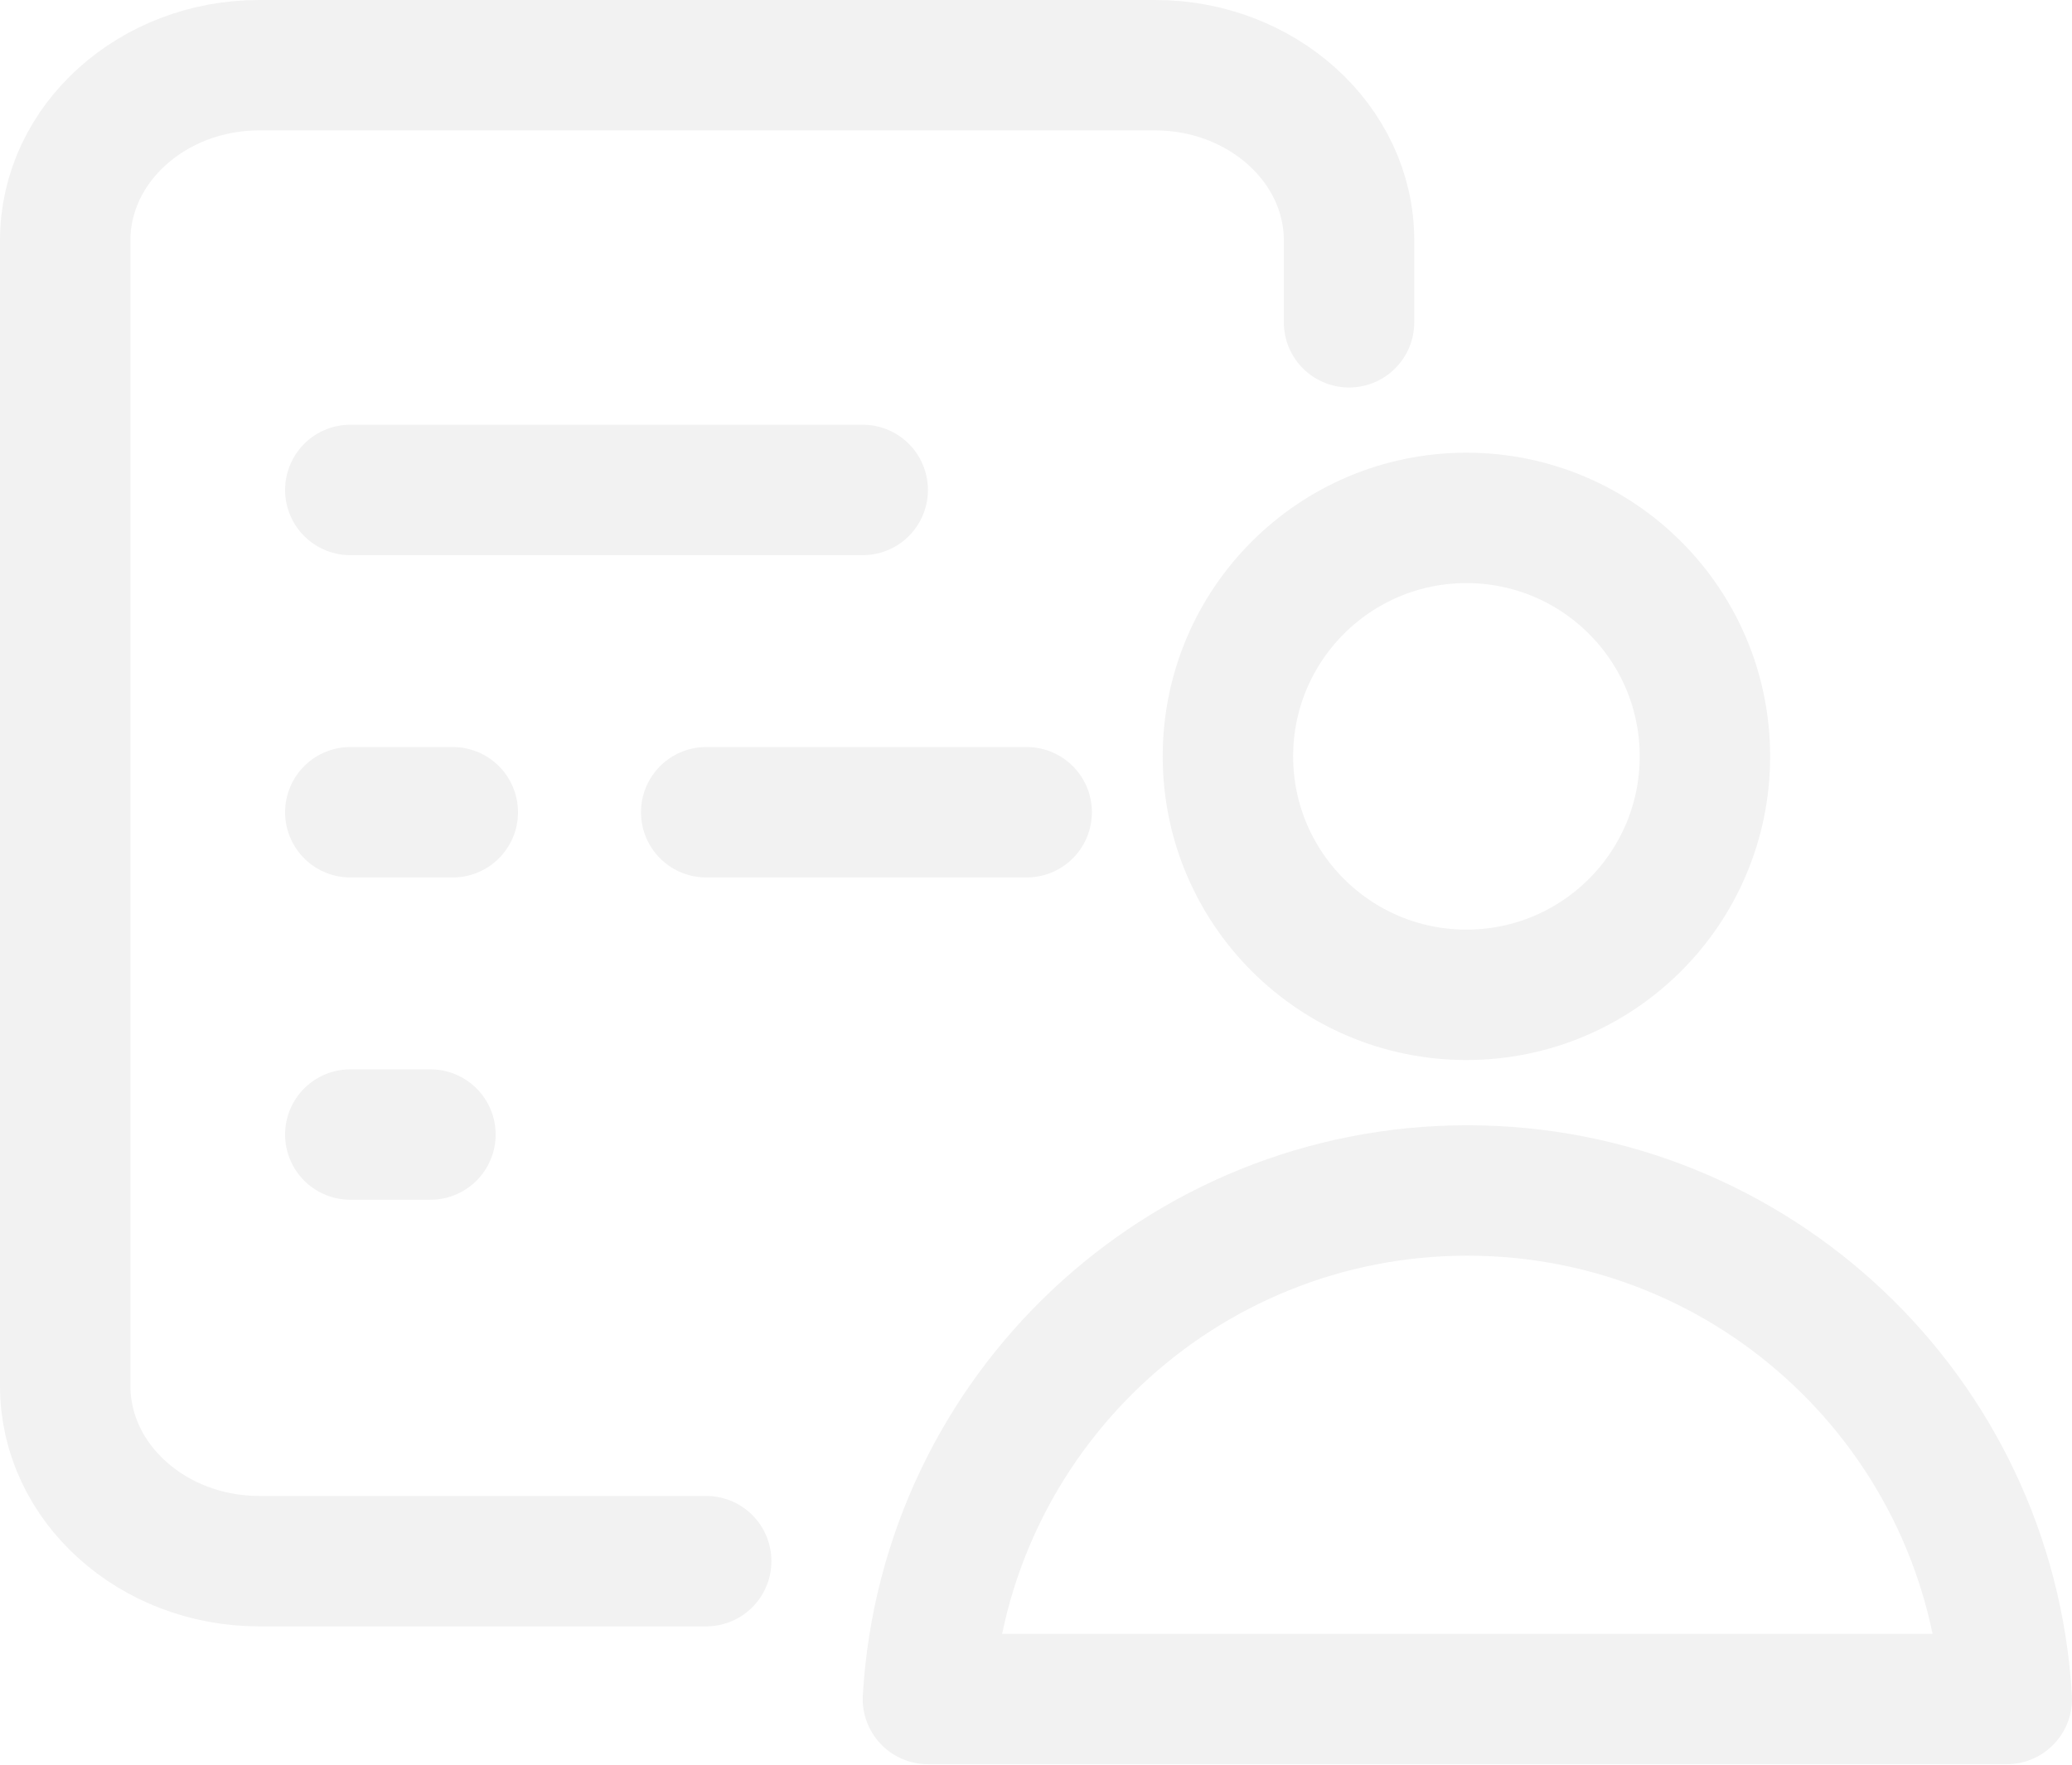
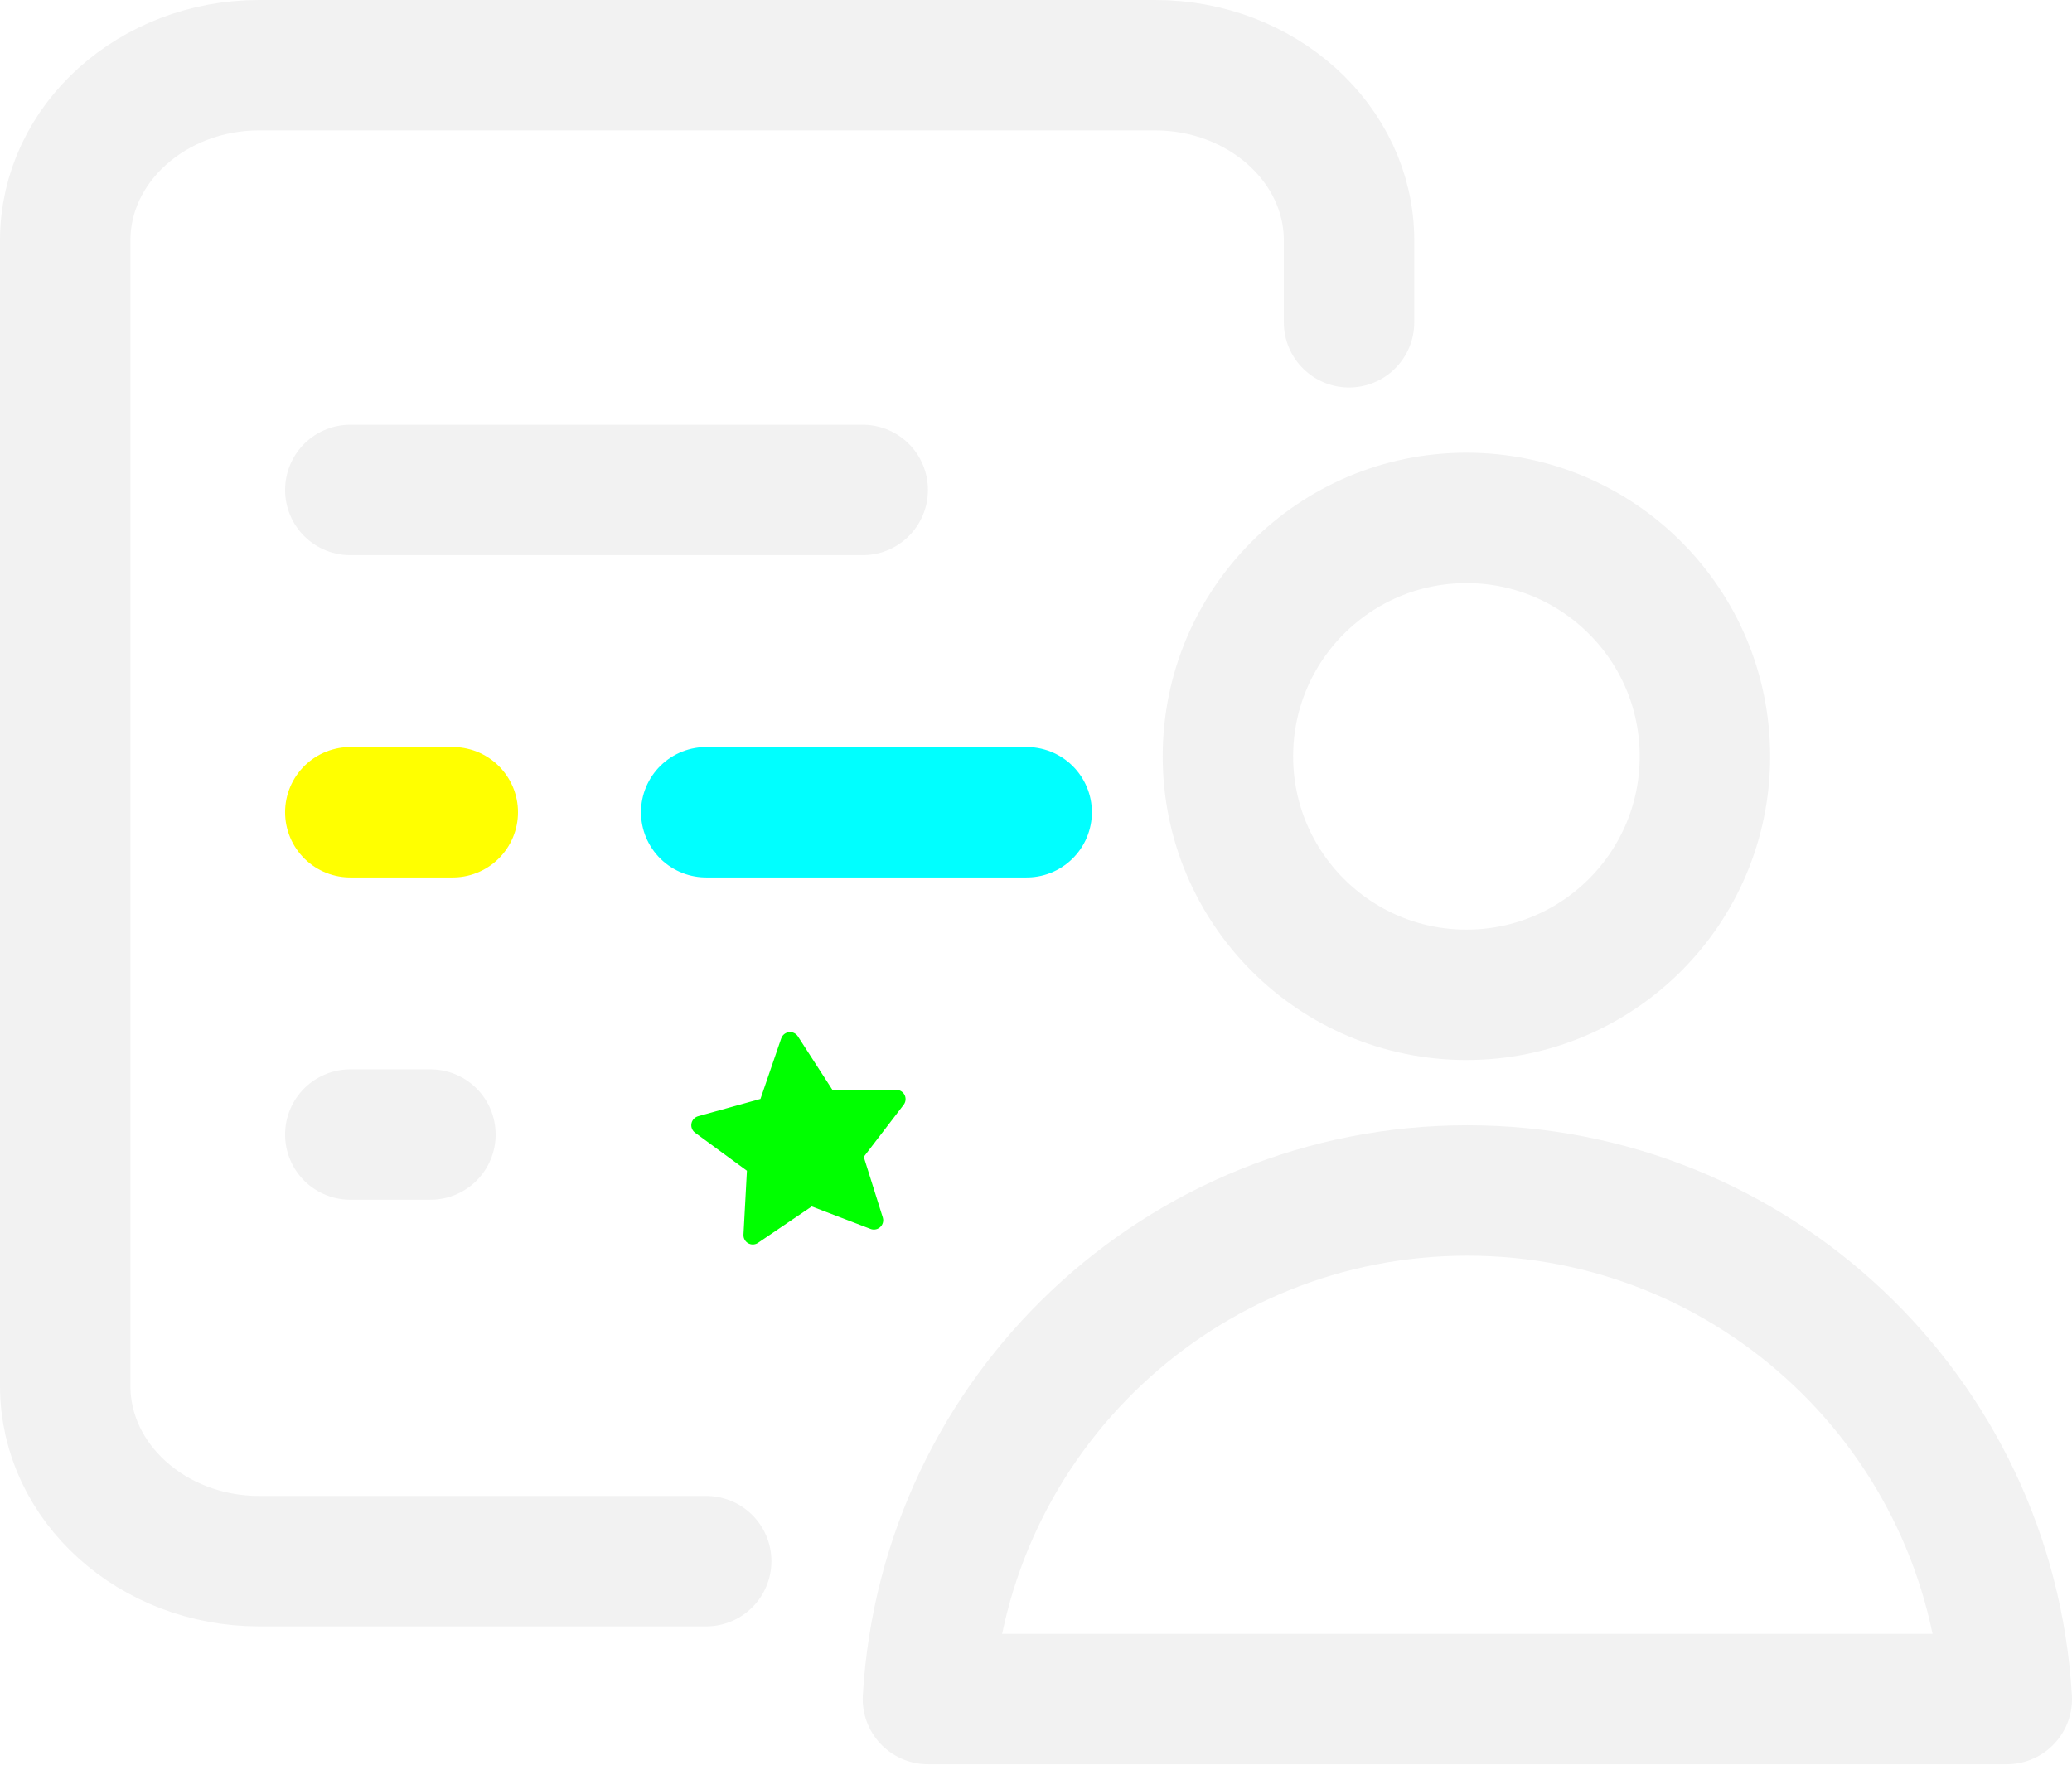
<svg xmlns="http://www.w3.org/2000/svg" viewBox="0 0 111.2 94.7">
  <defs>
-     <style>.cls-1,.cls-2,.cls-3{fill:none;stroke:#f2f2f2;stroke-width:7px;}.cls-1,.cls-2{stroke-miterlimit:10;}.cls-2,.cls-3{stroke-linecap:round;}.cls-3{stroke-linejoin:round;}</style>
+     <style>.cls-1,.cls-2,.cls-3,.cls-4,.cls-5{fill:none;stroke-width:7px;}.cls-1,.cls-2,.cls-3{stroke:#f2f2f2;}.cls-1,.cls-2{stroke-miterlimit:10;}.cls-2,.cls-3,.cls-4,.cls-5,.cls-6{stroke-linecap:round;}.cls-3,.cls-4,.cls-5,.cls-6{stroke-linejoin:round;}.cls-4{stroke:#ff0;}.cls-5{stroke:aqua;}.cls-6{fill:lime;stroke:lime;}</style>
  </defs>
  <g id="Layer_2" data-name="Layer 2">
    <g id="Layer_1-2" data-name="Layer 1">
      <circle class="cls-1" cx="78.7" cy="40.6" r="12.8" />
      <path class="cls-2" d="M49.8,91.2a29,29,0,0,1,57.9,0" />
      <line class="cls-1" x1="107.7" y1="91.2" x2="49.8" y2="91.2" />
      <path class="cls-3" d="M37.9,83.8h-24c-5.7,0-10.4-4.2-10.4-9.4V12.9c0-5.2,4.7-9.4,10.4-9.4H62c5.7,0,10.4,4.2,10.4,9.4v4.4" />
-       <path class="cls-3" d="M44.4,9" />
-       <path class="cls-3" d="M23.8,9" />
      <line class="cls-3" x1="18.8" y1="26.3" x2="46.3" y2="26.3" />
-       <line class="cls-3" x1="18.8" y1="43.6" x2="24.3" y2="43.6" />
-       <line class="cls-3" x1="37.9" y1="43.6" x2="55.1" y2="43.6" />
+       <line class="cls-4" x1="18.8" y1="43.6" x2="24.3" y2="43.6" />
+       <line class="cls-5" x1="37.9" y1="43.6" x2="55.1" y2="43.6" />
      <line class="cls-3" x1="18.8" y1="60.9" x2="23.1" y2="60.9" />
+       <polygon class="cls-6" points="46.9 65.5 43.5 64.2 40.4 66.3 40.6 62.6 37.6 60.4 41.2 59.4 42.4 55.9 44.4 59 48.1 59 45.8 62 46.9 65.5" />
    </g>
  </g>
</svg>
